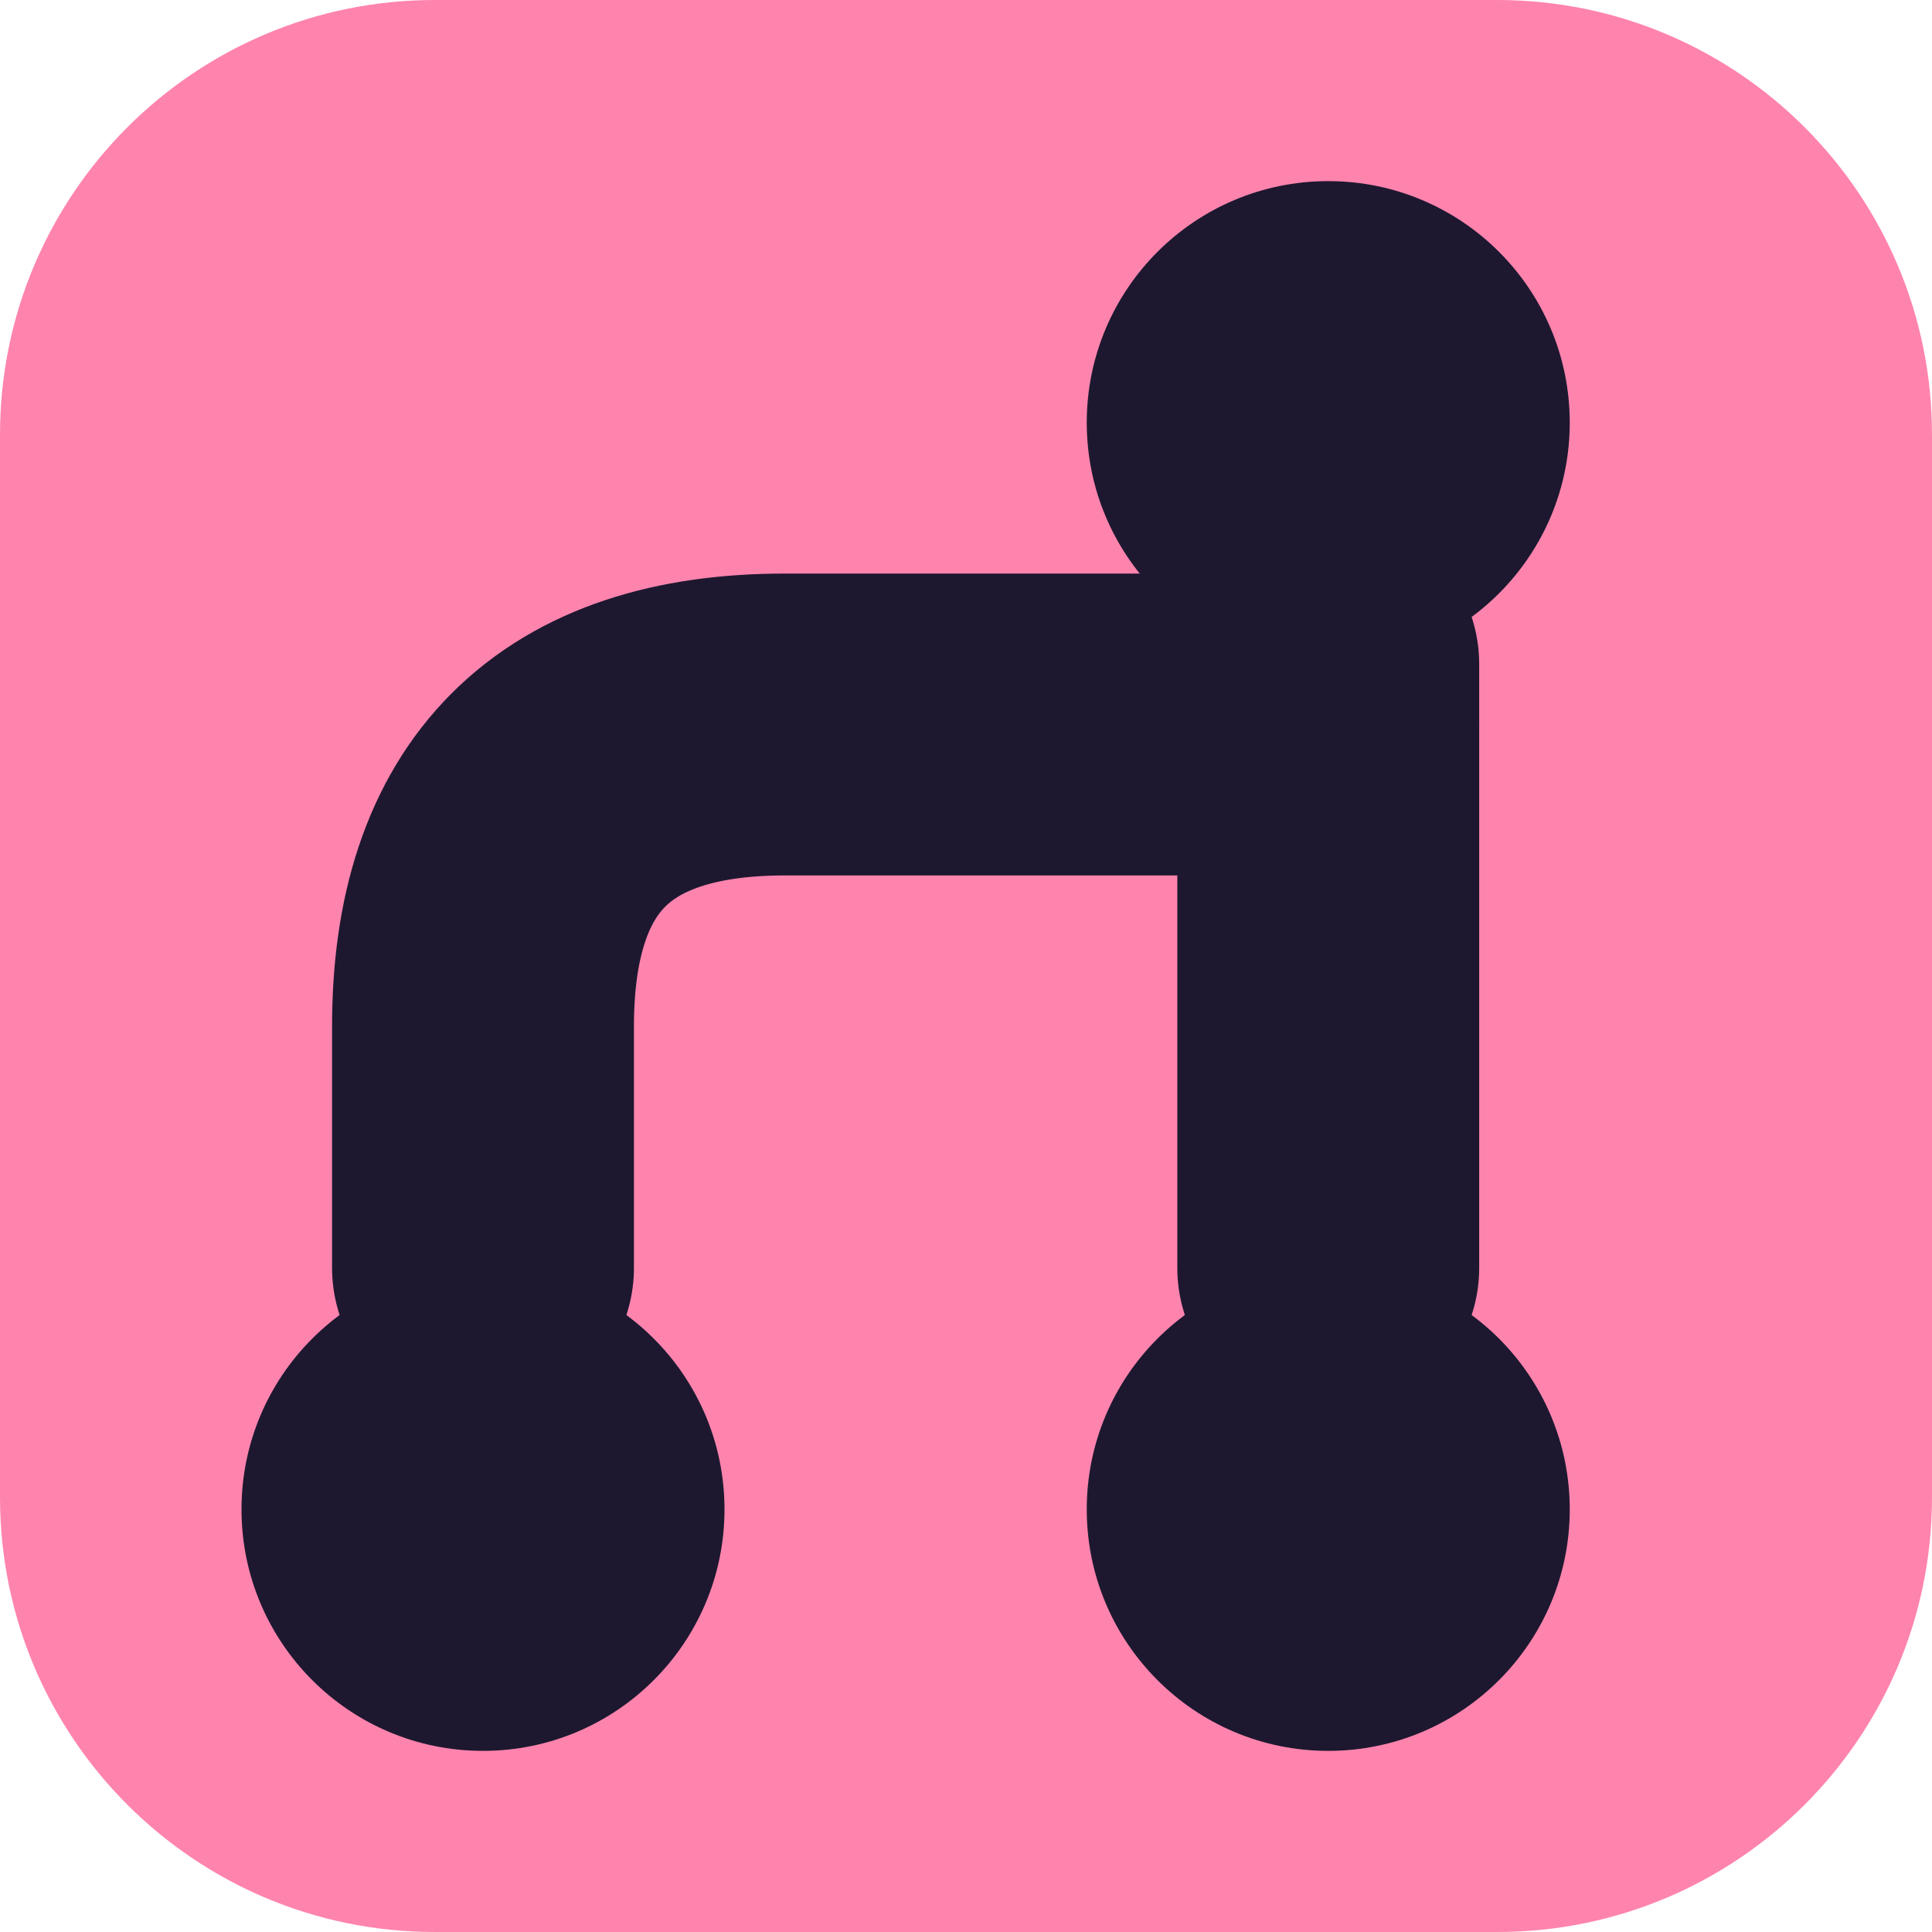
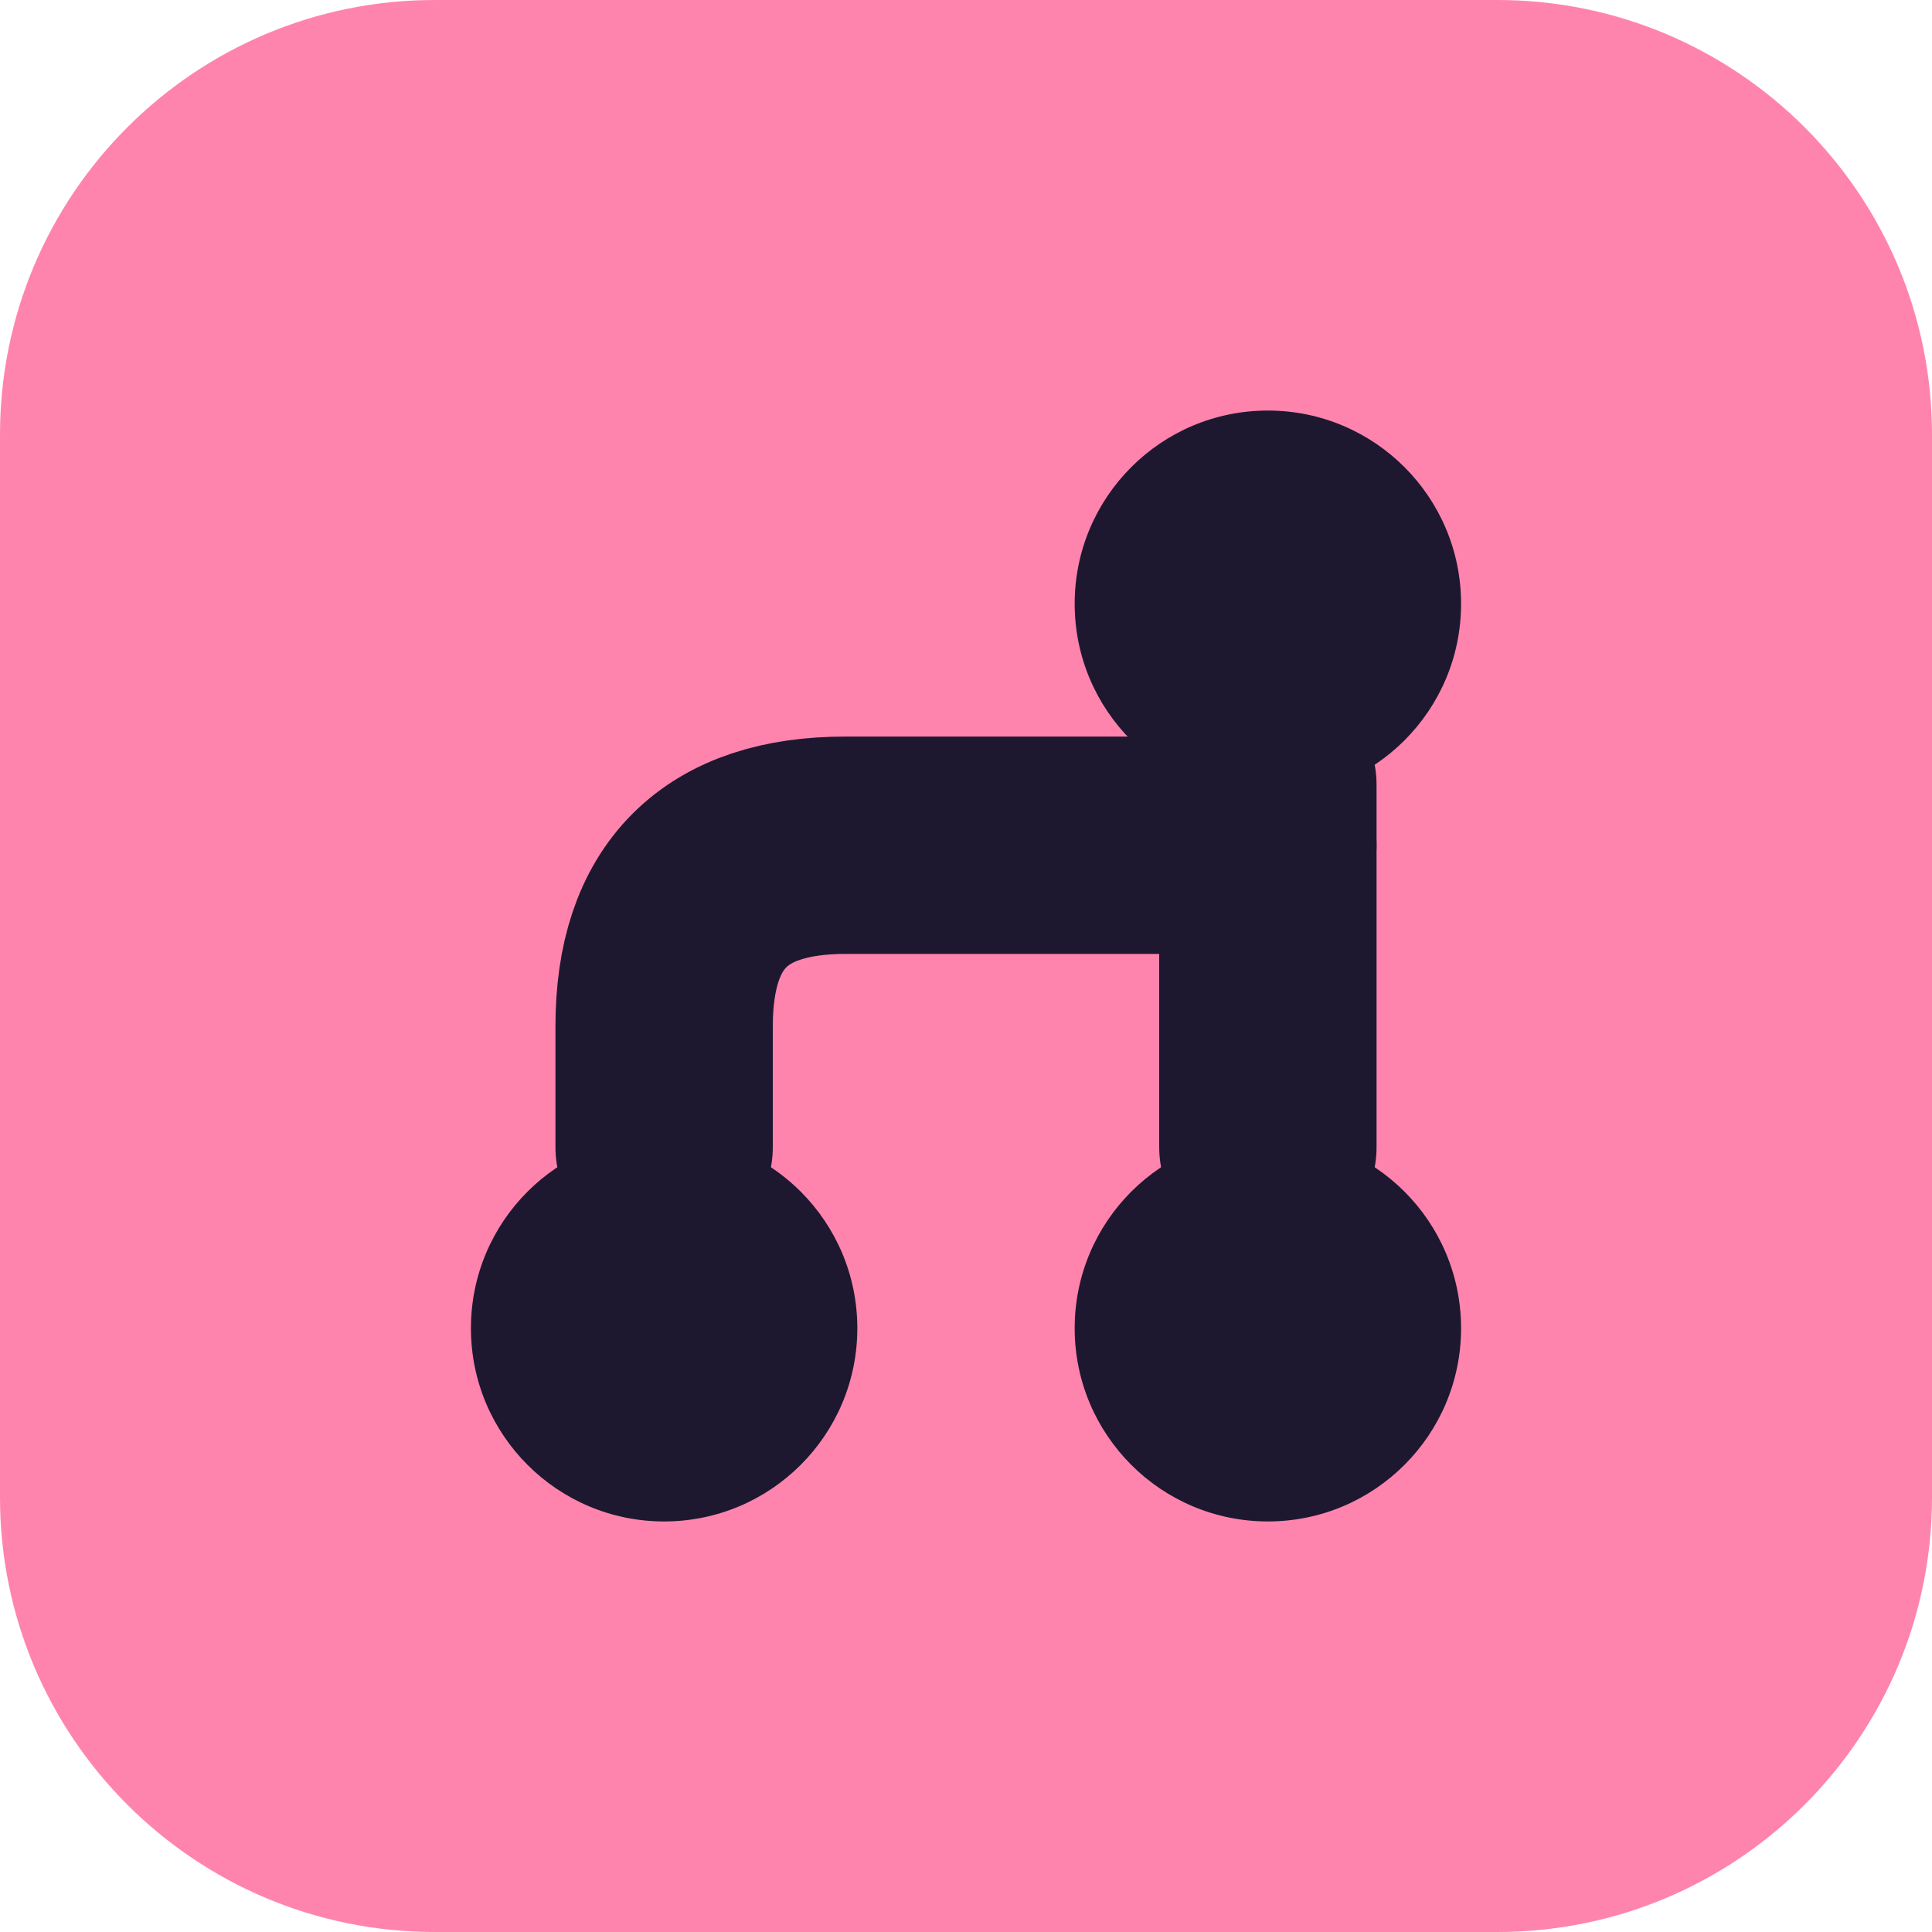
<svg xmlns="http://www.w3.org/2000/svg" viewBox="0 0 32 32">
  <rect width="32" height="32" rx="7.2" fill="#ff84ad" />
-   <circle cx="22" cy="7" r="4" fill="#1d1830" />
-   <line x1="22" y1="11" x2="22" y2="21" stroke="#1d1830" stroke-width="5" stroke-linecap="round" />
-   <circle cx="22" cy="25" r="4" fill="#1d1830" />
-   <circle cx="8" cy="25" r="4" fill="#1d1830" />
-   <path d="M8 21 V17 Q8 12 13 12 H22" fill="none" stroke="#1d1830" stroke-width="5" stroke-linecap="round" stroke-linejoin="round" />
+   <circle cx="21" cy="10" r="3.2" fill="#1d1830" />
+   <line x1="21" y1="13" x2="21" y2="19" stroke="#1d1830" stroke-width="3.6" stroke-linecap="round" />
+   <circle cx="21" cy="22" r="3.2" fill="#1d1830" />
+   <circle cx="11" cy="22" r="3.2" fill="#1d1830" />
+   <path d="M11 19 V17 Q11 14 14 14 H21" fill="none" stroke="#1d1830" stroke-width="3.6" stroke-linecap="round" stroke-linejoin="round" />
</svg>
